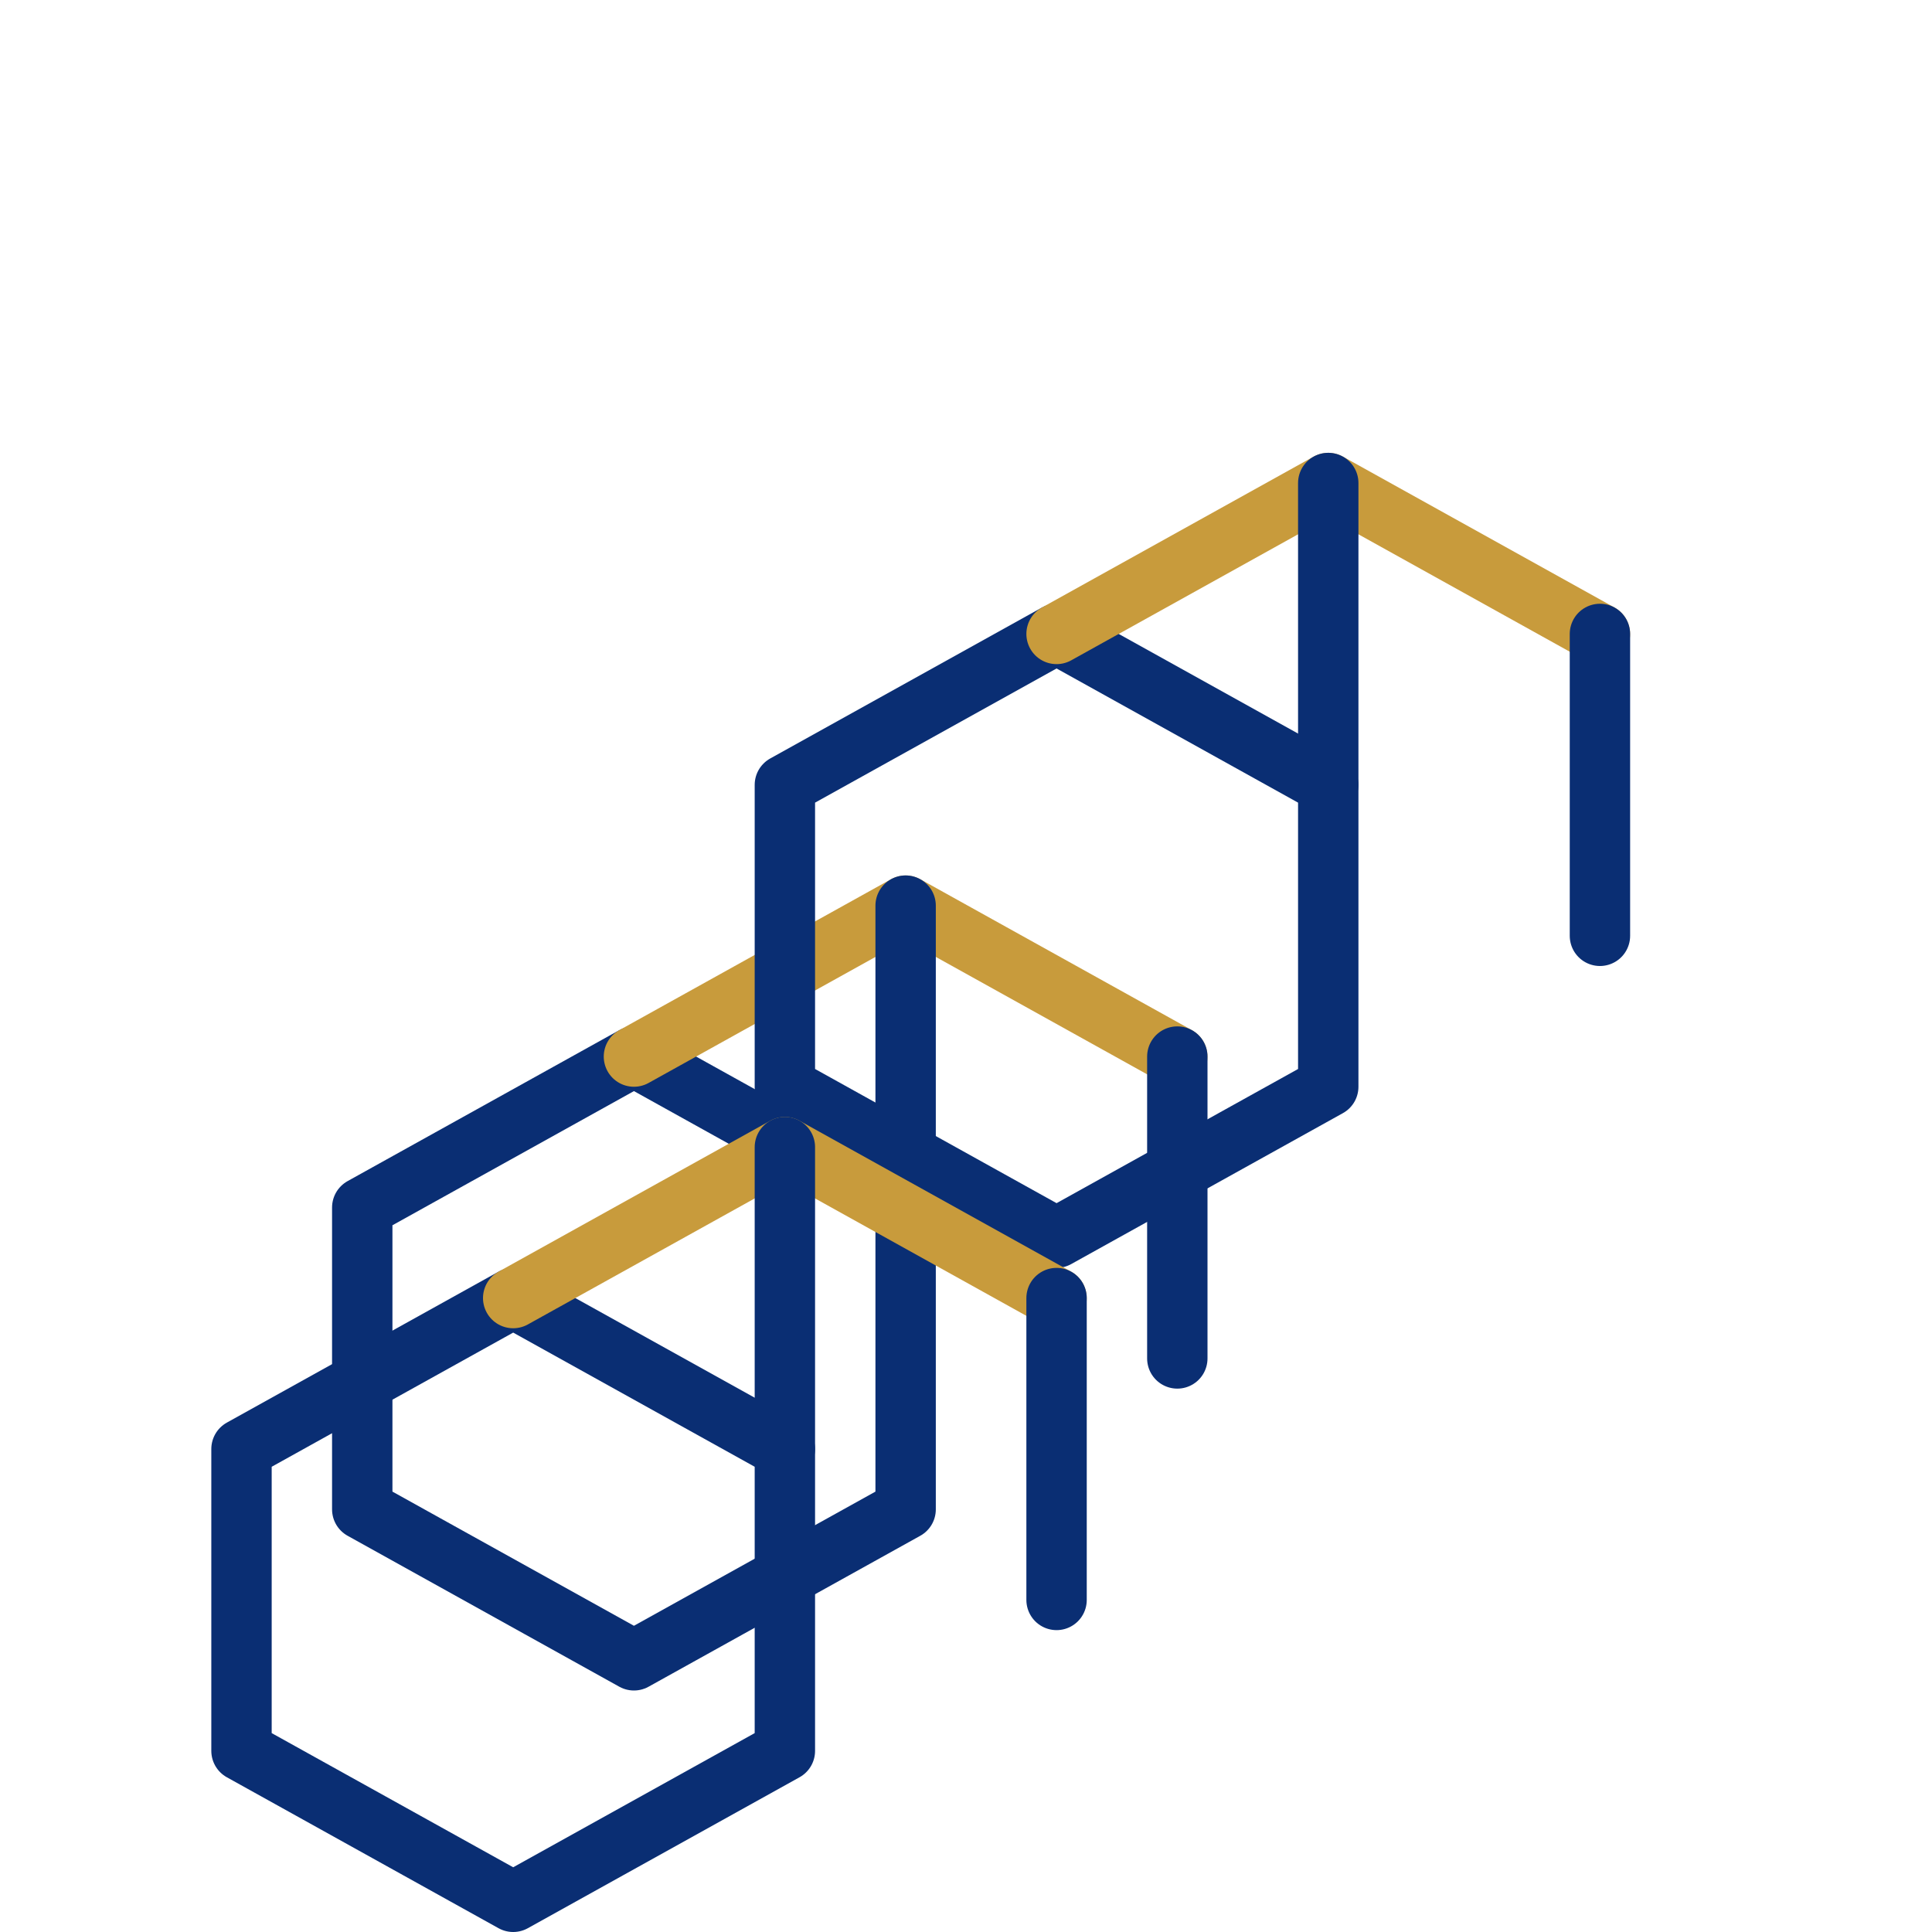
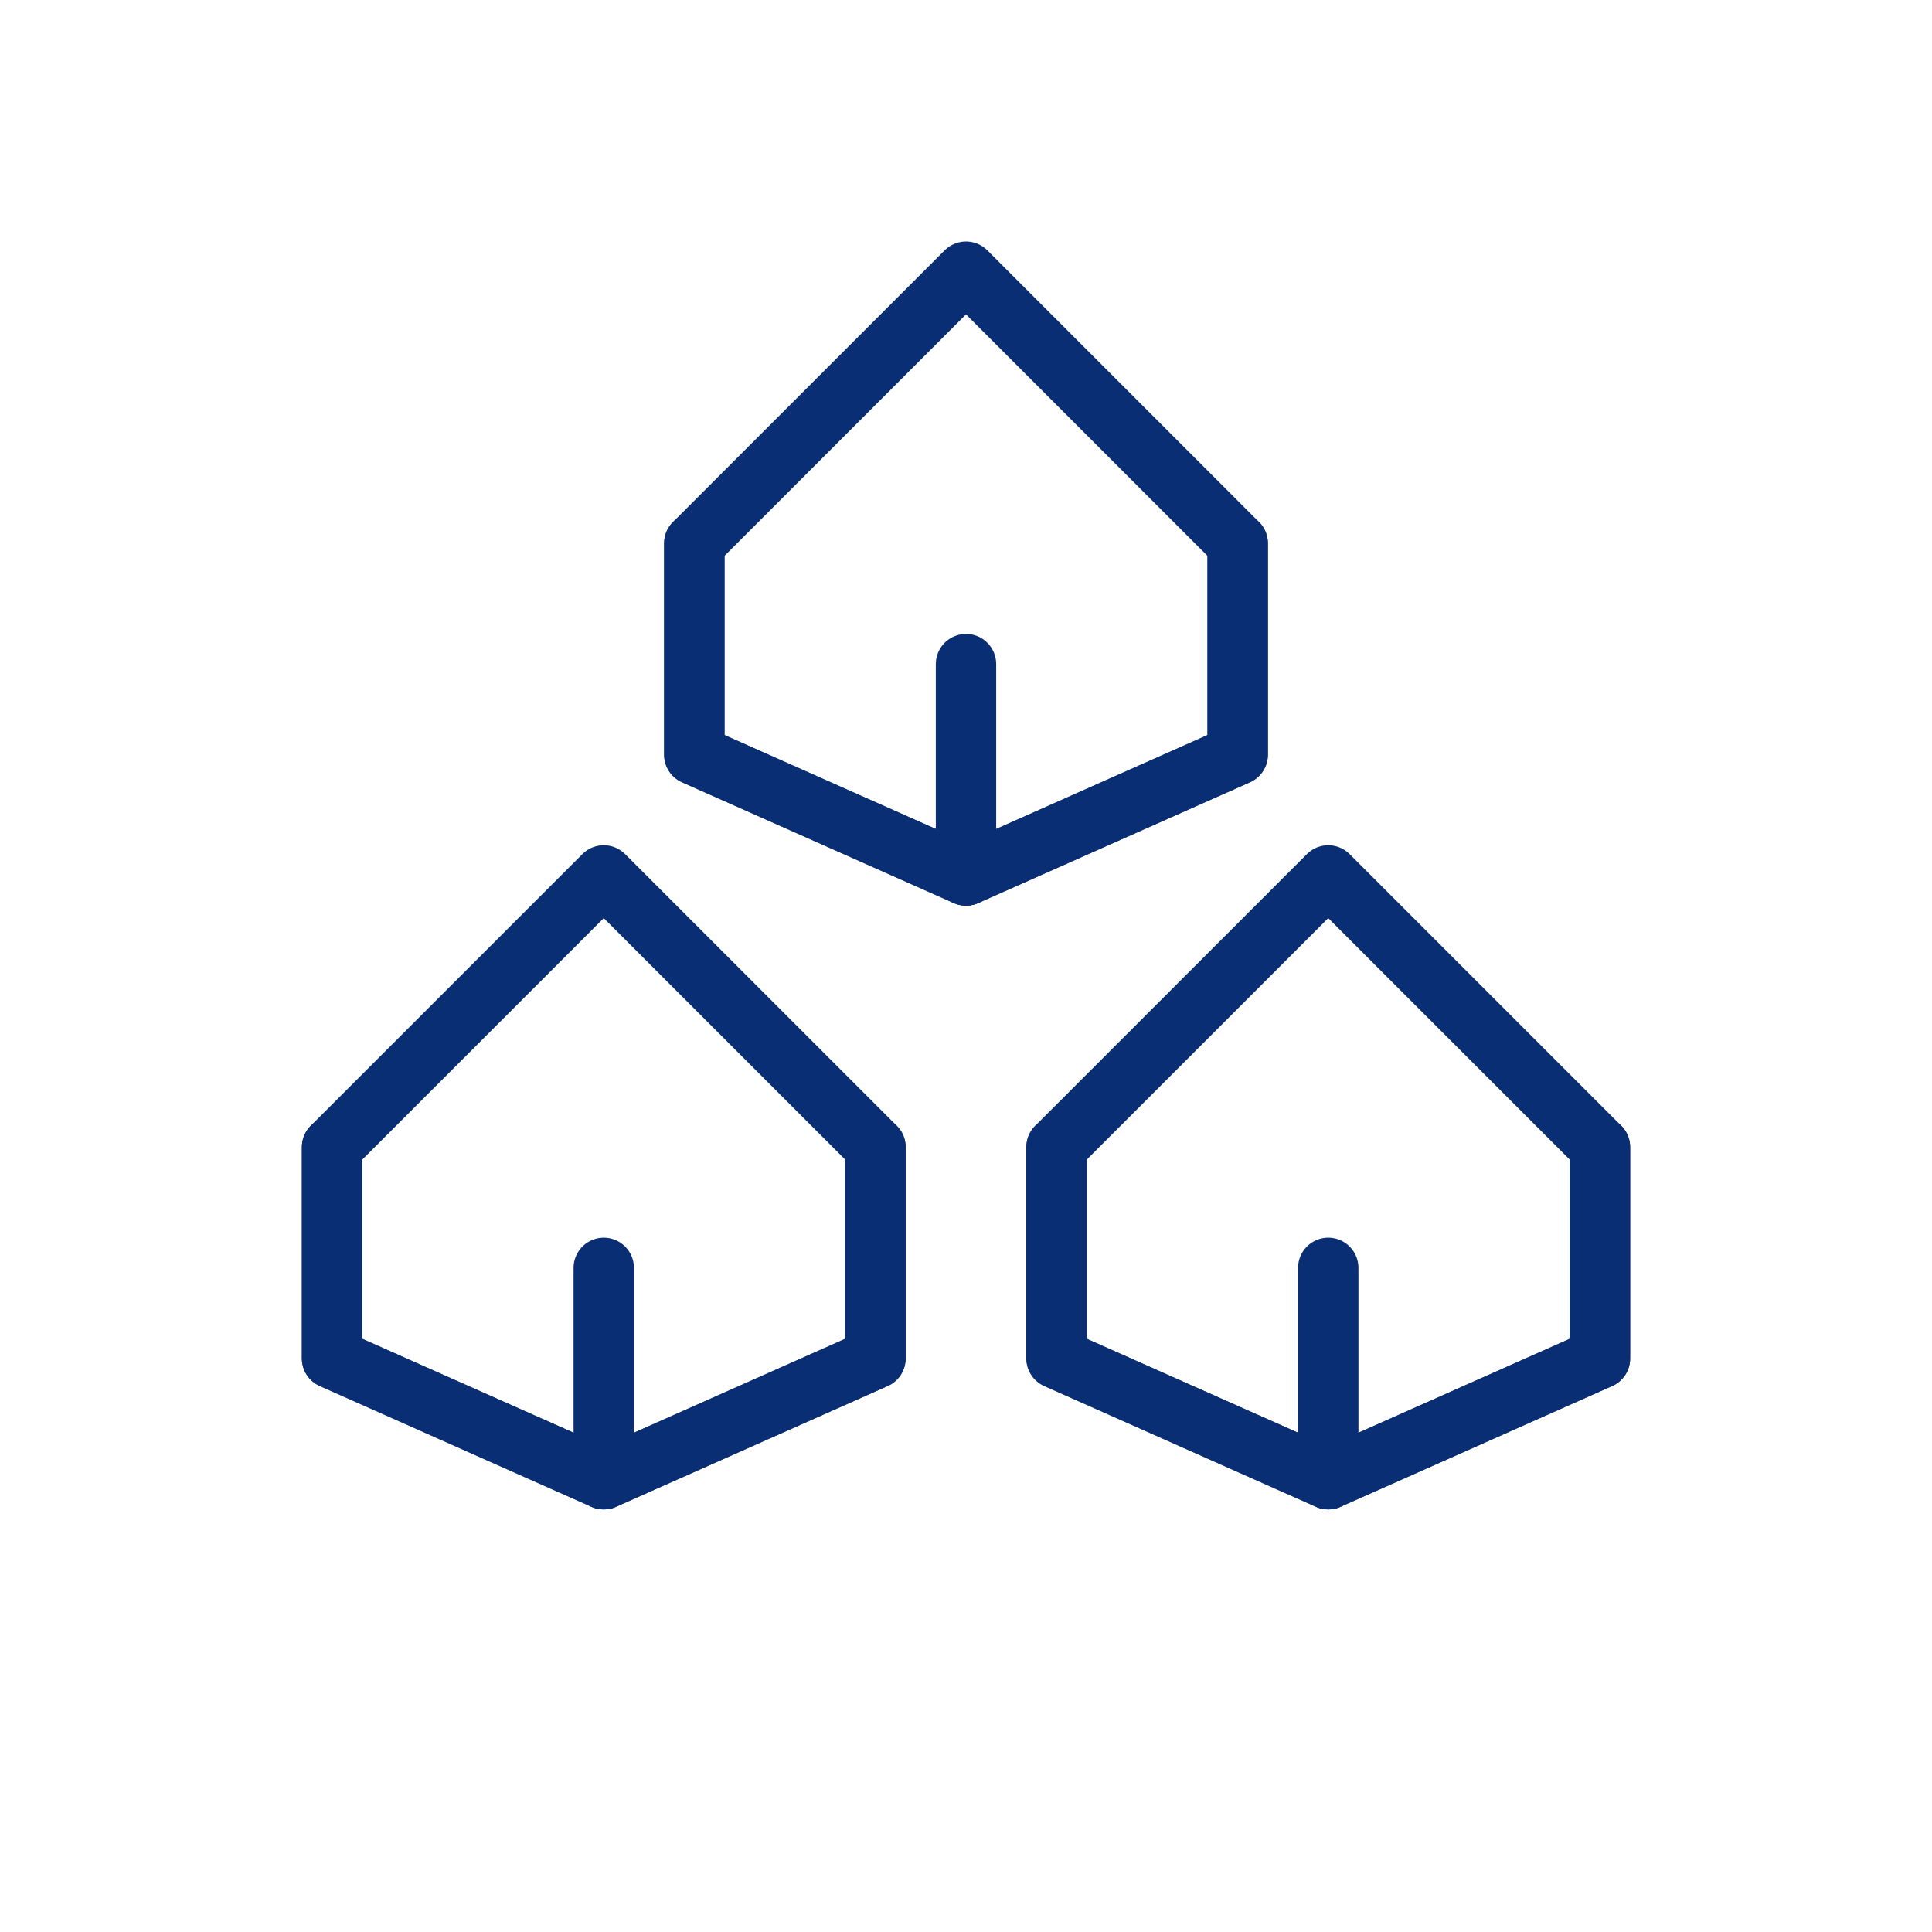
<svg xmlns="http://www.w3.org/2000/svg" viewBox="0 0 64 64" fill="none" aria-hidden="true">
-   <path d="M12 40l9-5 9 5v10l-9 5-9-5V40z" stroke="#0A2E73" stroke-width="2" stroke-linecap="round" stroke-linejoin="round" />
-   <path d="M21 35l9-5 9 5" stroke="#C89B3C" stroke-width="2" stroke-linecap="round" stroke-linejoin="round" />
-   <path d="M30 30v10M39 35v10" stroke="#0A2E73" stroke-width="2" stroke-linecap="round" stroke-linejoin="round" />
-   <path d="M26 26l9-5 9 5v10l-9 5-9-5V26z" stroke="#0A2E73" stroke-width="2" stroke-linecap="round" stroke-linejoin="round" />
-   <path d="M35 21l9-5 9 5" stroke="#C89B3C" stroke-width="2" stroke-linecap="round" stroke-linejoin="round" />
-   <path d="M44 16v10M53 21v10" stroke="#0A2E73" stroke-width="2" stroke-linecap="round" stroke-linejoin="round" />
-   <path d="M8 48l9-5 9 5v10l-9 5-9-5V48z" stroke="#0A2E73" stroke-width="2" stroke-linecap="round" stroke-linejoin="round" />
-   <path d="M17 43l9-5 9 5" stroke="#C89B3C" stroke-width="2" stroke-linecap="round" stroke-linejoin="round" />
-   <path d="M26 38v10M35 43v10" stroke="#0A2E73" stroke-width="2" stroke-linecap="round" stroke-linejoin="round" />
+   <path d="M11 38 L20 29 L29 38 L29 45 L20 49 L11 45 Z" stroke="#0A2E73" stroke-width="2" stroke-linecap="round" stroke-linejoin="round" />
+   <path d="M11 38 V45 L20 49 V42" stroke="#0A2E73" stroke-width="2" stroke-linecap="round" stroke-linejoin="round" />
+   <path d="M29 38 V45 L20 49" stroke="#0A2E73" stroke-width="2" stroke-linecap="round" stroke-linejoin="round" />
+   <path d="M35 38 L44 29 L53 38 L53 45 L44 49 L35 45 Z" stroke="#0A2E73" stroke-width="2" stroke-linecap="round" stroke-linejoin="round" />
+   <path d="M35 38 V45 L44 49 V42" stroke="#0A2E73" stroke-width="2" stroke-linecap="round" stroke-linejoin="round" />
+   <path d="M53 38 V45 L44 49" stroke="#0A2E73" stroke-width="2" stroke-linecap="round" stroke-linejoin="round" />
+   <path d="M23 18 L32 9 L41 18 L41 25 L32 29 L23 25 Z" stroke="#0A2E73" stroke-width="2" stroke-linecap="round" stroke-linejoin="round" />
+   <path d="M23 18 V25 L32 29 V22" stroke="#0A2E73" stroke-width="2" stroke-linecap="round" stroke-linejoin="round" />
+   <path d="M41 18 V25 L32 29" stroke="#0A2E73" stroke-width="2" stroke-linecap="round" stroke-linejoin="round" />
</svg>
